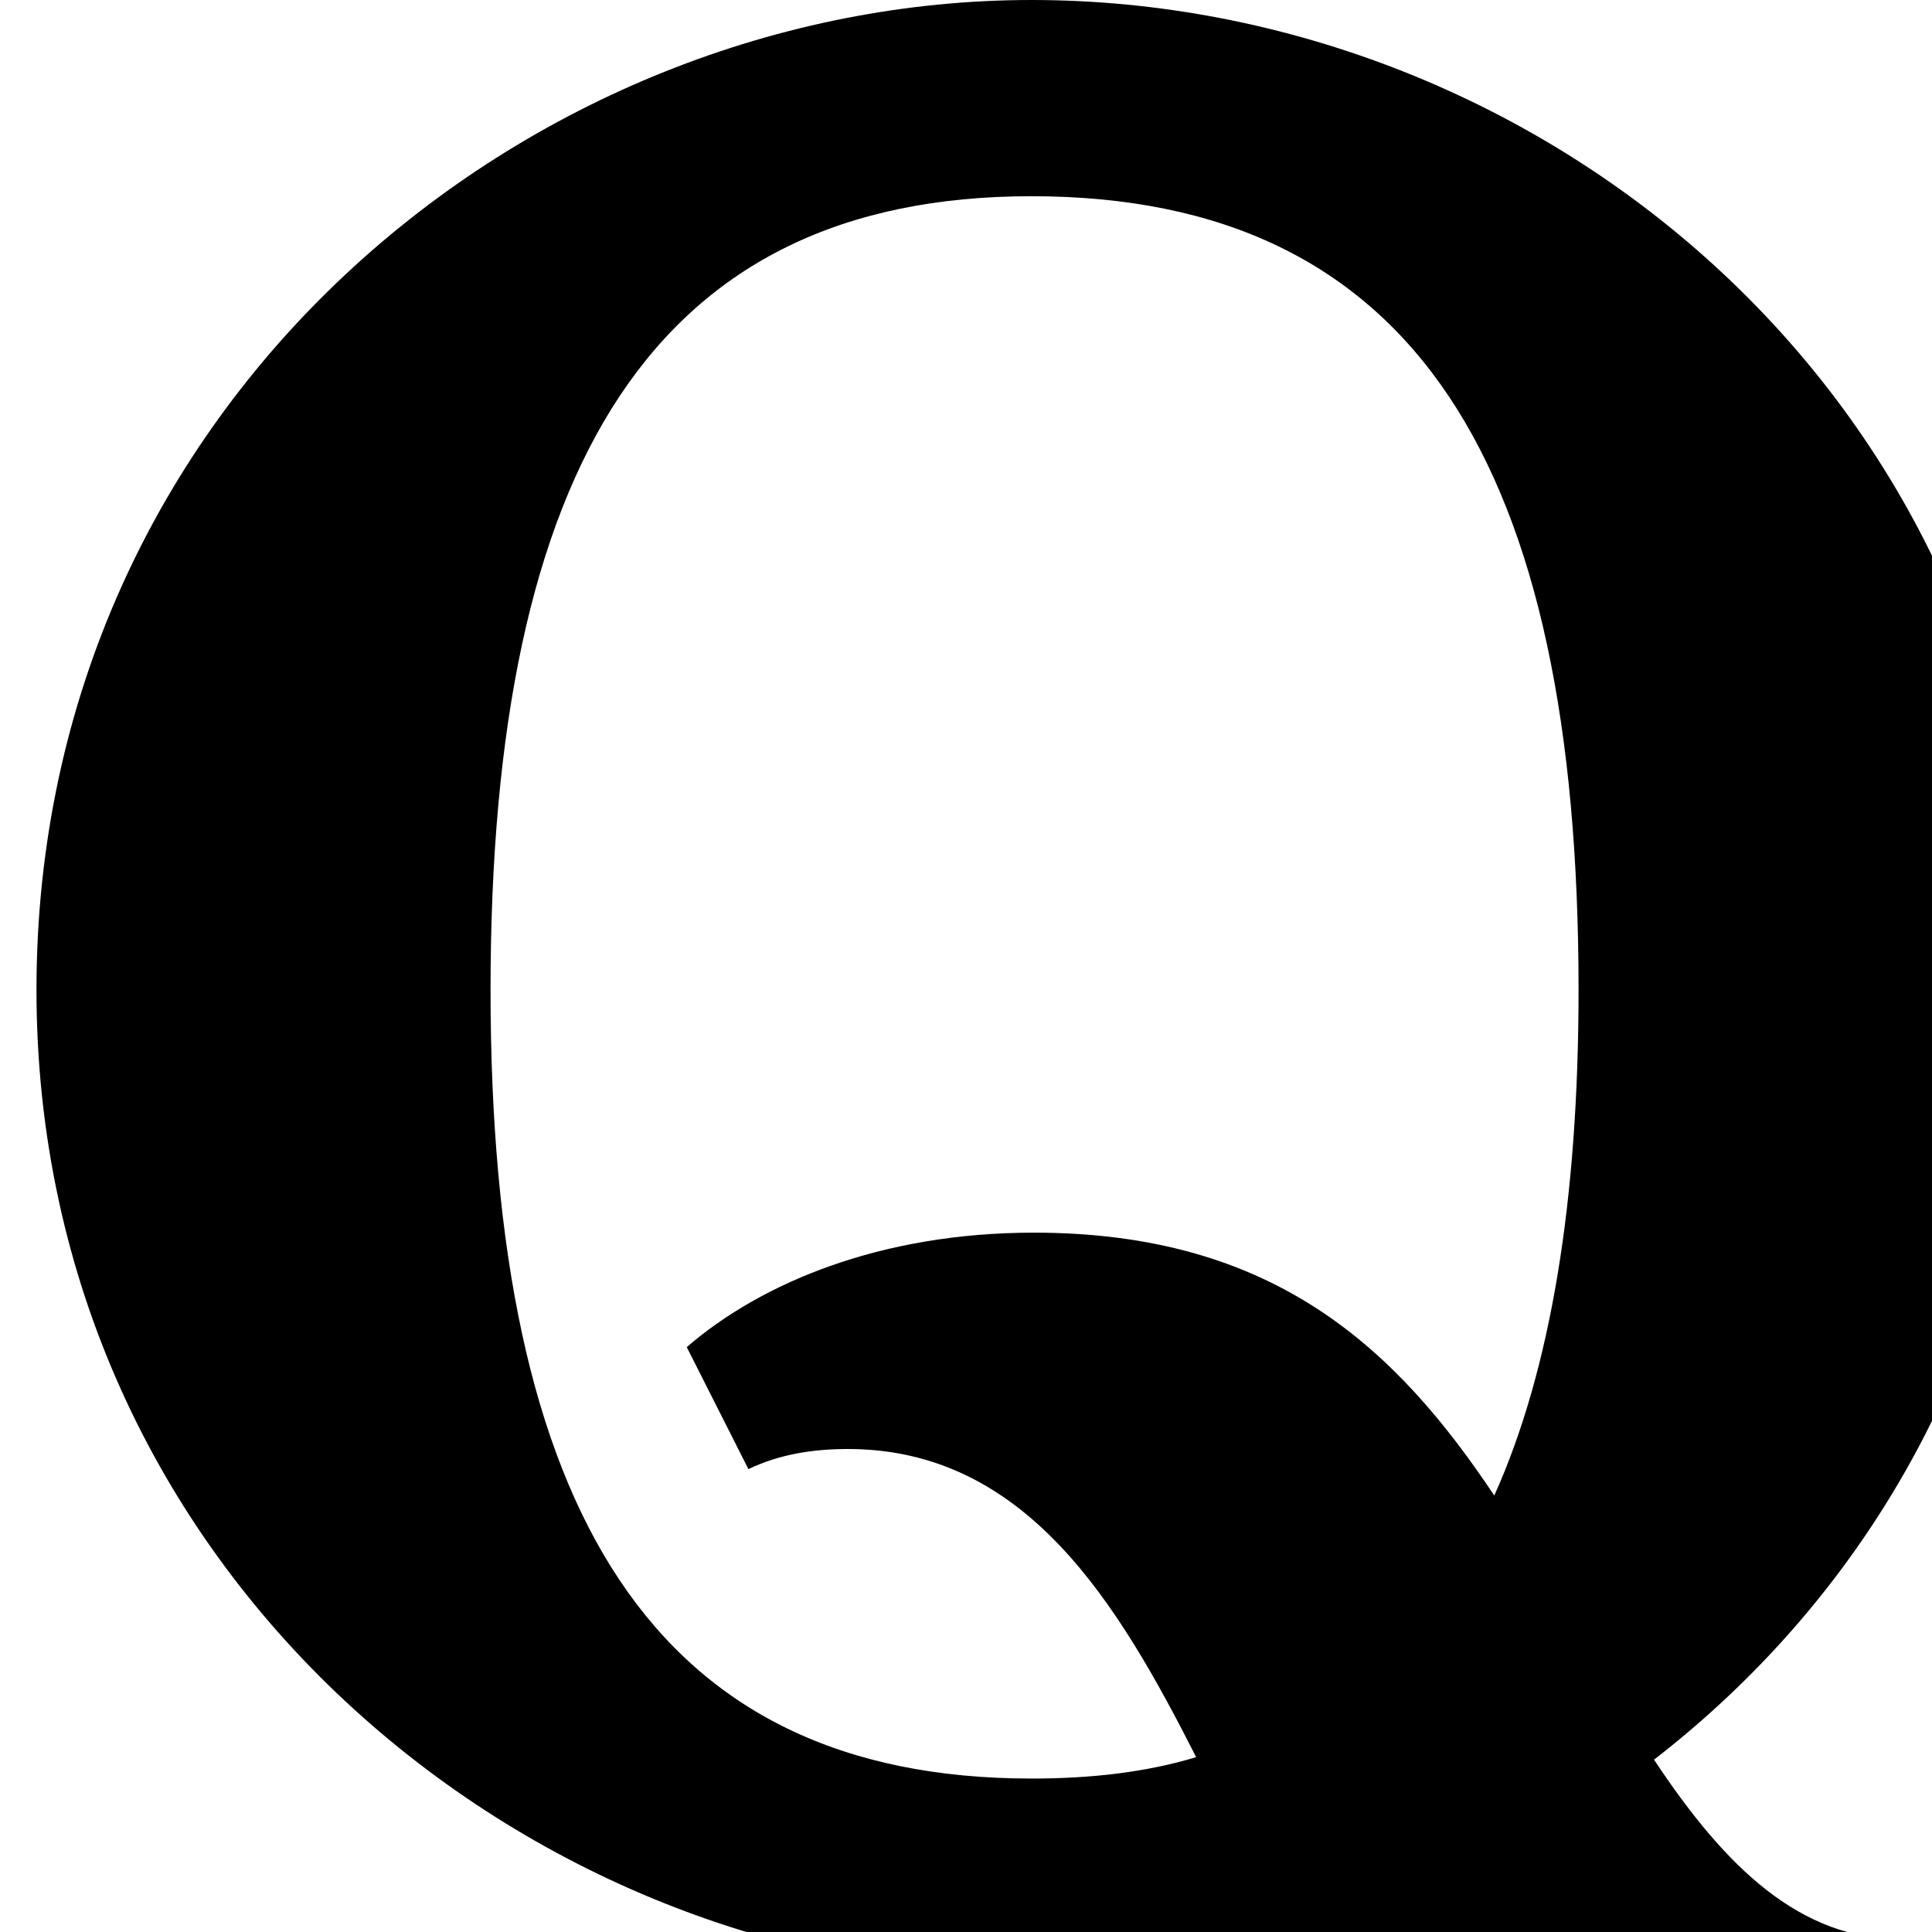
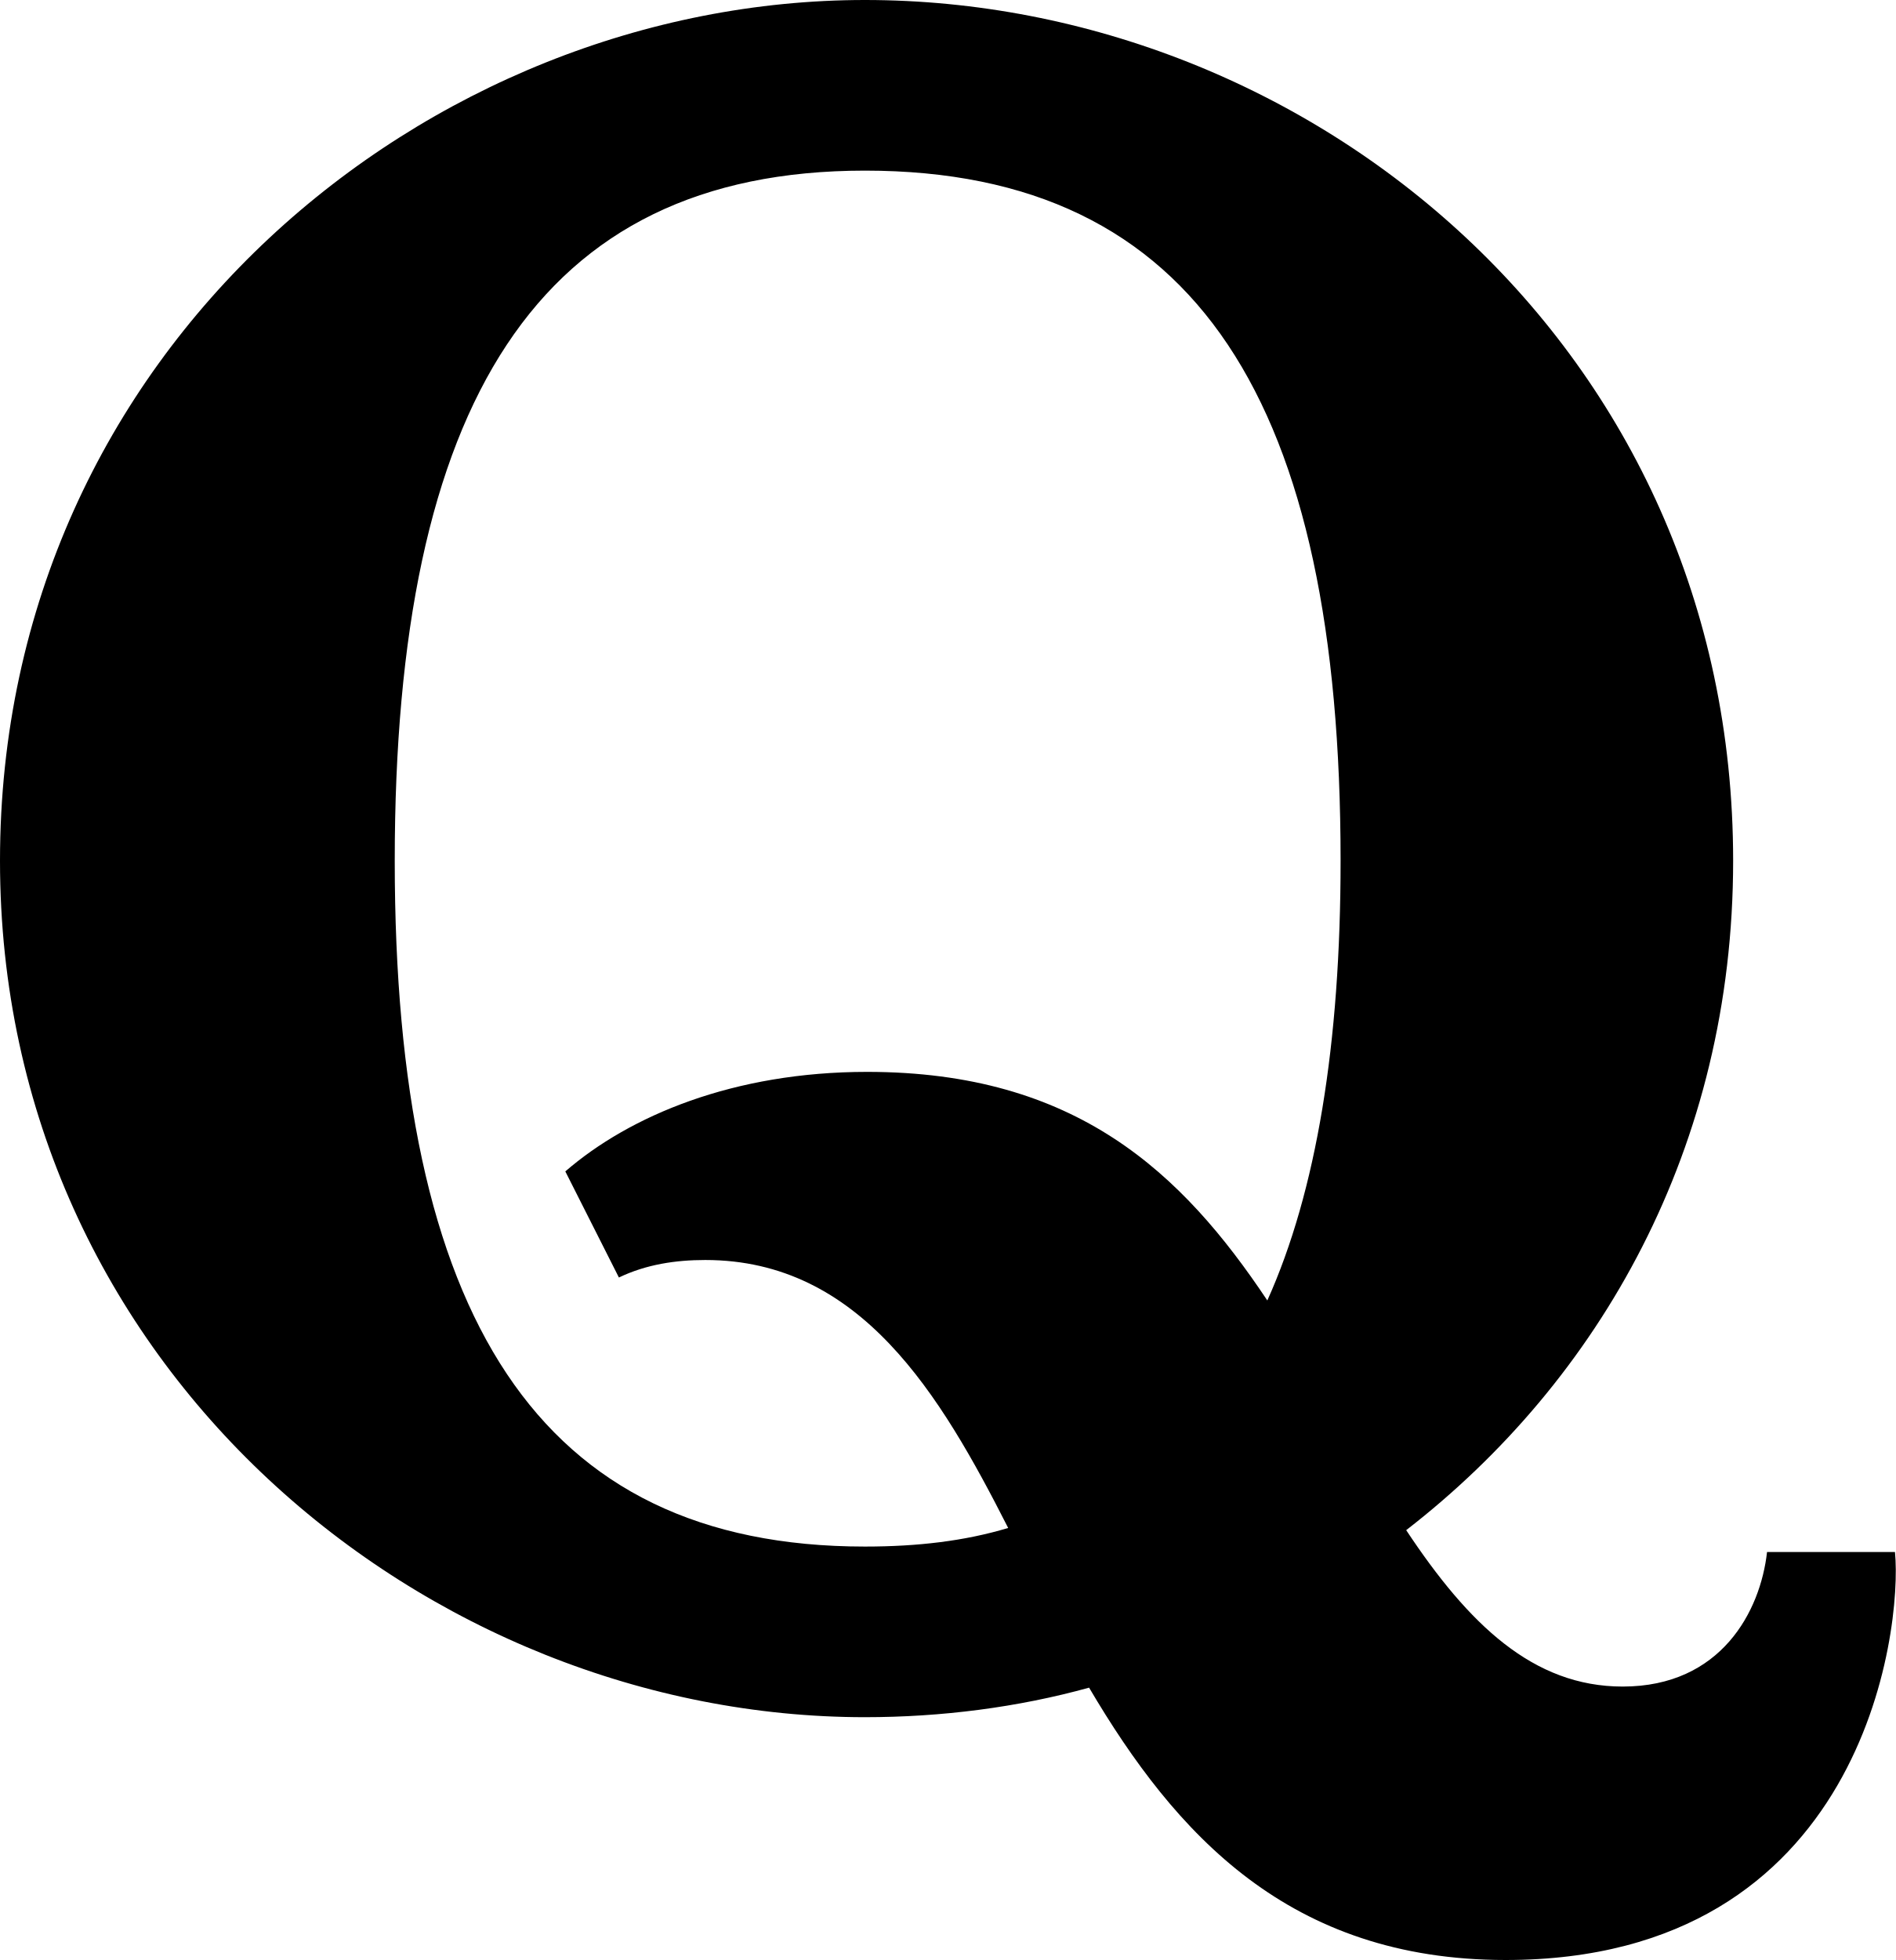
- <svg xmlns="http://www.w3.org/2000/svg" width="1536" height="1536">
-   <path d="M1255 787c0-417-130-631-435-631-300 0-430 214-430 631 0 415 130 627 430 627 48 0 91-5 131-17-62-122-135-245-277-245-27 0-54 4-79 16l-49-97c59-51 154-91 276-91 191 0 288 92 366 209 45-100 67-235 67-402zm390 632h117c7 72-29 373-356 373-198 0-302-115-381-249-65 18-135 27-205 27-400 0-791-319-791-783C29 319 421 0 820 0c407 0 794 317 794 787 0 262-122 475-299 612 57 86 116 143 198 143 90 0 126-69 132-123z" />
+ <svg xmlns="http://www.w3.org/2000/svg" width="1733.754" height="1792" version="1.1" id="svg386">
+   <defs id="defs390" />
+   <path d="m 1226,787 c 0,-417 -130,-631 -435,-631 -300,0 -430,214 -430,631 0,415 130,627 430,627 48,0 91,-5 131,-17 -62,-122 -135,-245 -277,-245 -27,0 -54,4 -79,16 l -49,-97 c 59,-51 154,-91 276,-91 191,0 288,92 366,209 45,-100 67,-235 67,-402 z m 390,632 h 117 c 7,72 -29,373 -356,373 -198,0 -302,-115 -381,-249 -65,18 -135,27 -205,27 C 391,1570 0,1251 0,787 0,319 392,0 791,0 c 407,0 794,317 794,787 0,262 -122,475 -299,612 57,86 116,143 198,143 90,0 126,-69 132,-123 z" id="path384" />
</svg>
